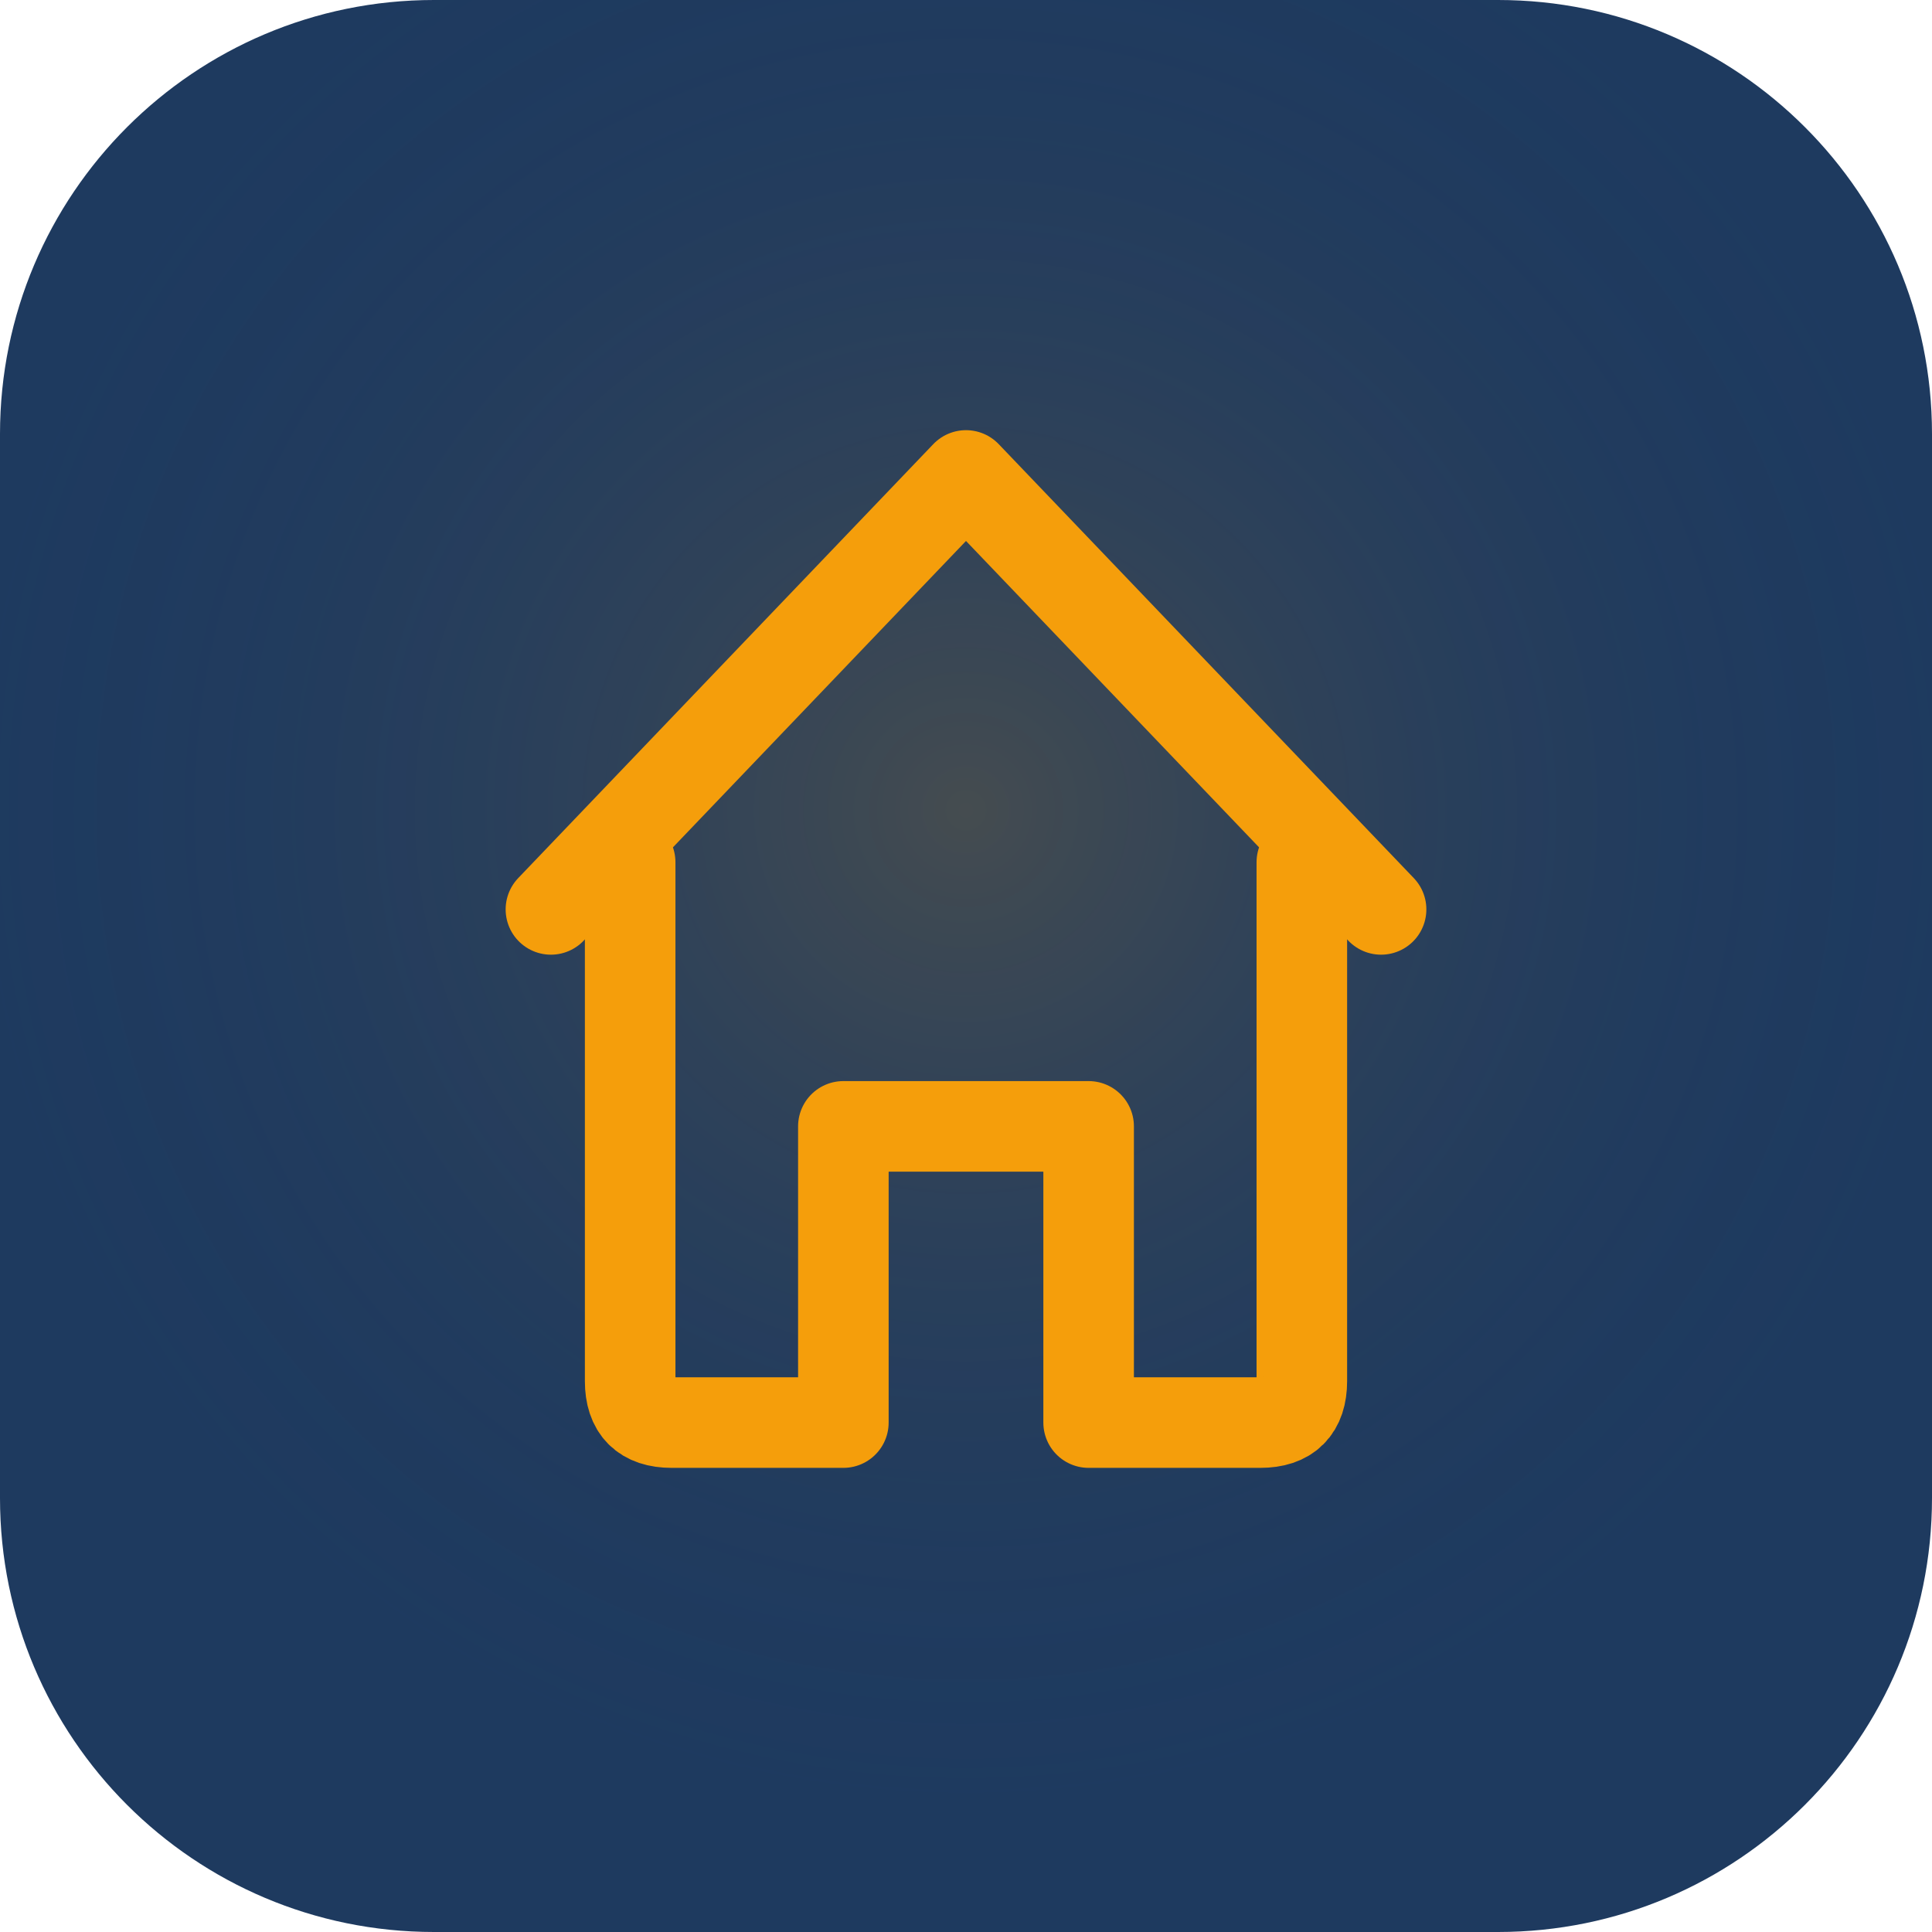
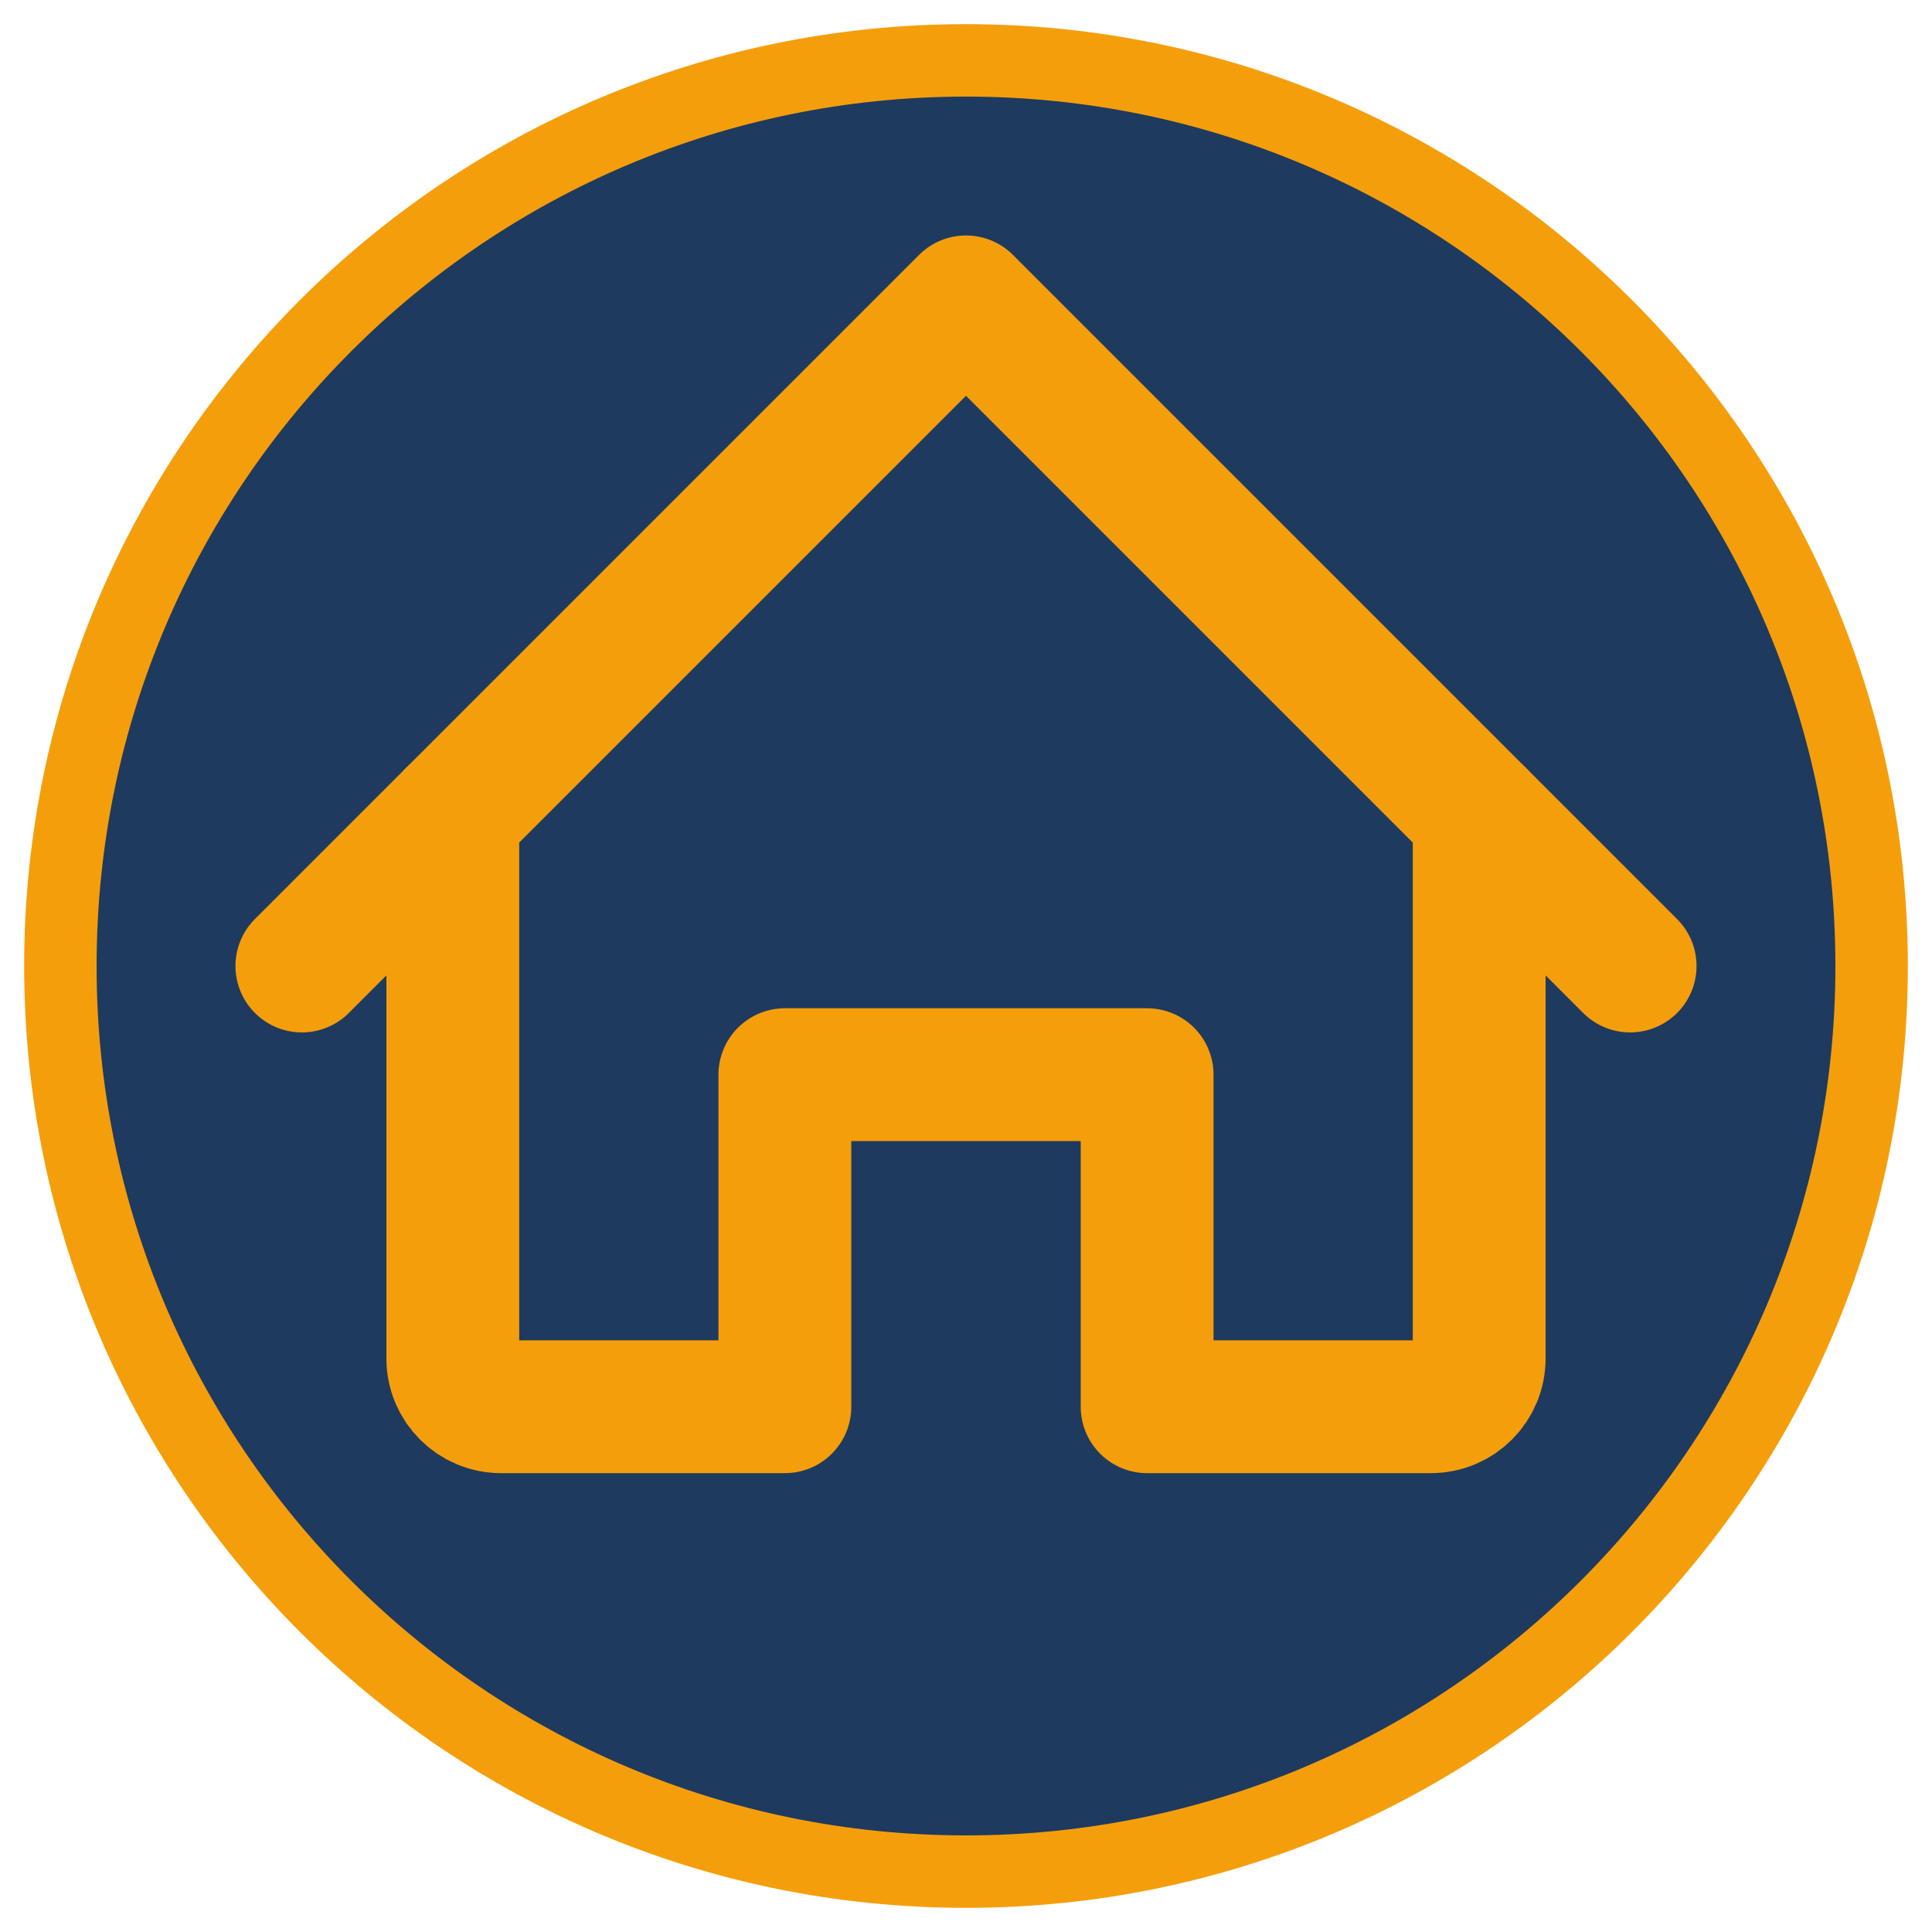
- <svg xmlns="http://www.w3.org/2000/svg" width="32" height="32" viewBox="0 0 1024 1024">
-   <rect width="1024" height="1024" rx="230" fill="#1E3A5F" />
-   <radialGradient id="glow" cx="50%" cy="42%" r="52%">
-     <stop offset="0%" stop-color="#F59E0B" stop-opacity="0.18" />
-     <stop offset="100%" stop-color="#1E3A5F" stop-opacity="0" />
-   </radialGradient>
-   <rect width="1024" height="1024" rx="230" fill="url(#glow)" />
-   <g transform="translate(512,512)" stroke="#F59E0B" stroke-linecap="round" stroke-linejoin="round" fill="none">
-     <path d="M-220 -30 L0 -260 L220 -30" stroke-width="48" />
-     <path d="M-178 -55 L-178 220 Q-178 242 -156 242 L-65 242 L-65 85 L65 85 L65 242 L156 242 Q178 242 178 220 L178 -55" stroke-width="48" />
+ <svg xmlns="http://www.w3.org/2000/svg" width="32" height="32" viewBox="0 0 32 32">
+   <circle cx="16" cy="16" r="15" fill="#1E3A5F" stroke="#F59E0B" stroke-width="1.2" />
+   <g fill="none" stroke="#F59E0B" stroke-width="2.2" stroke-linecap="round" stroke-linejoin="round">
+     <path d="M5 16l11-11 11 11" />
+     <path d="M7.5 13.5v9a.8.8 0 00.8.8H13v-5.5h6V23.3h4.7a.8.8 0 00.8-.8v-9" />
  </g>
</svg>
